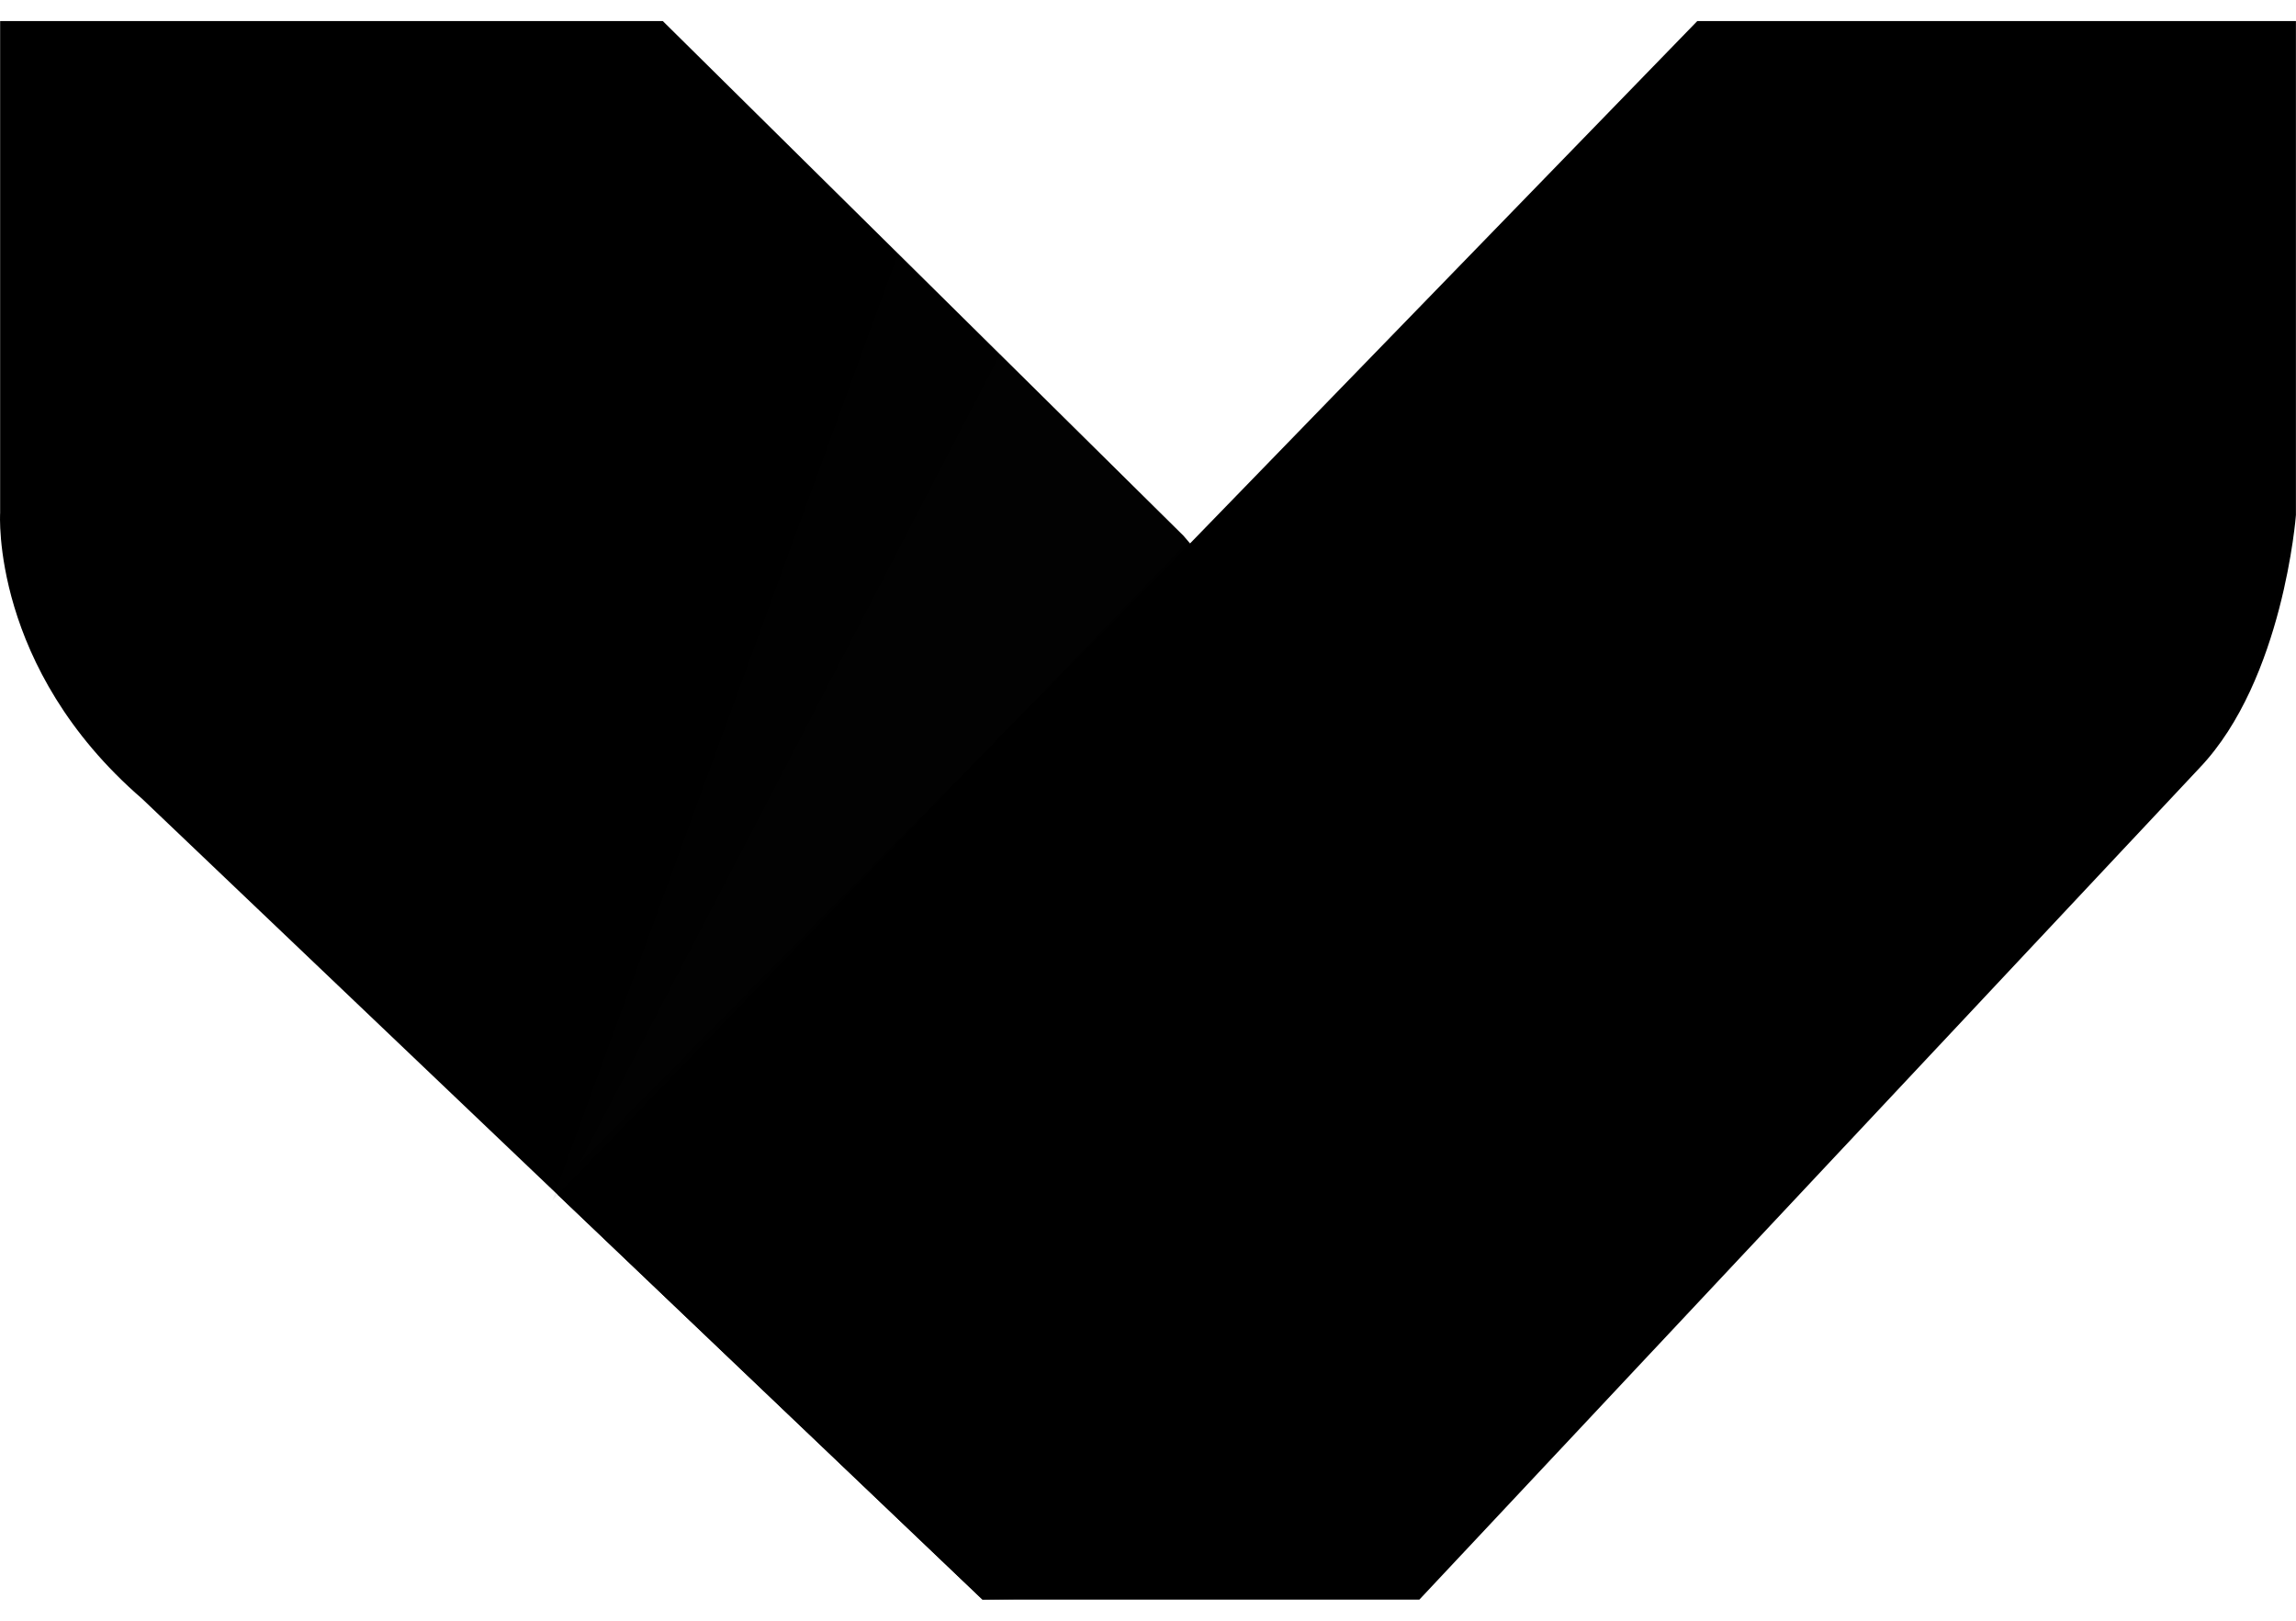
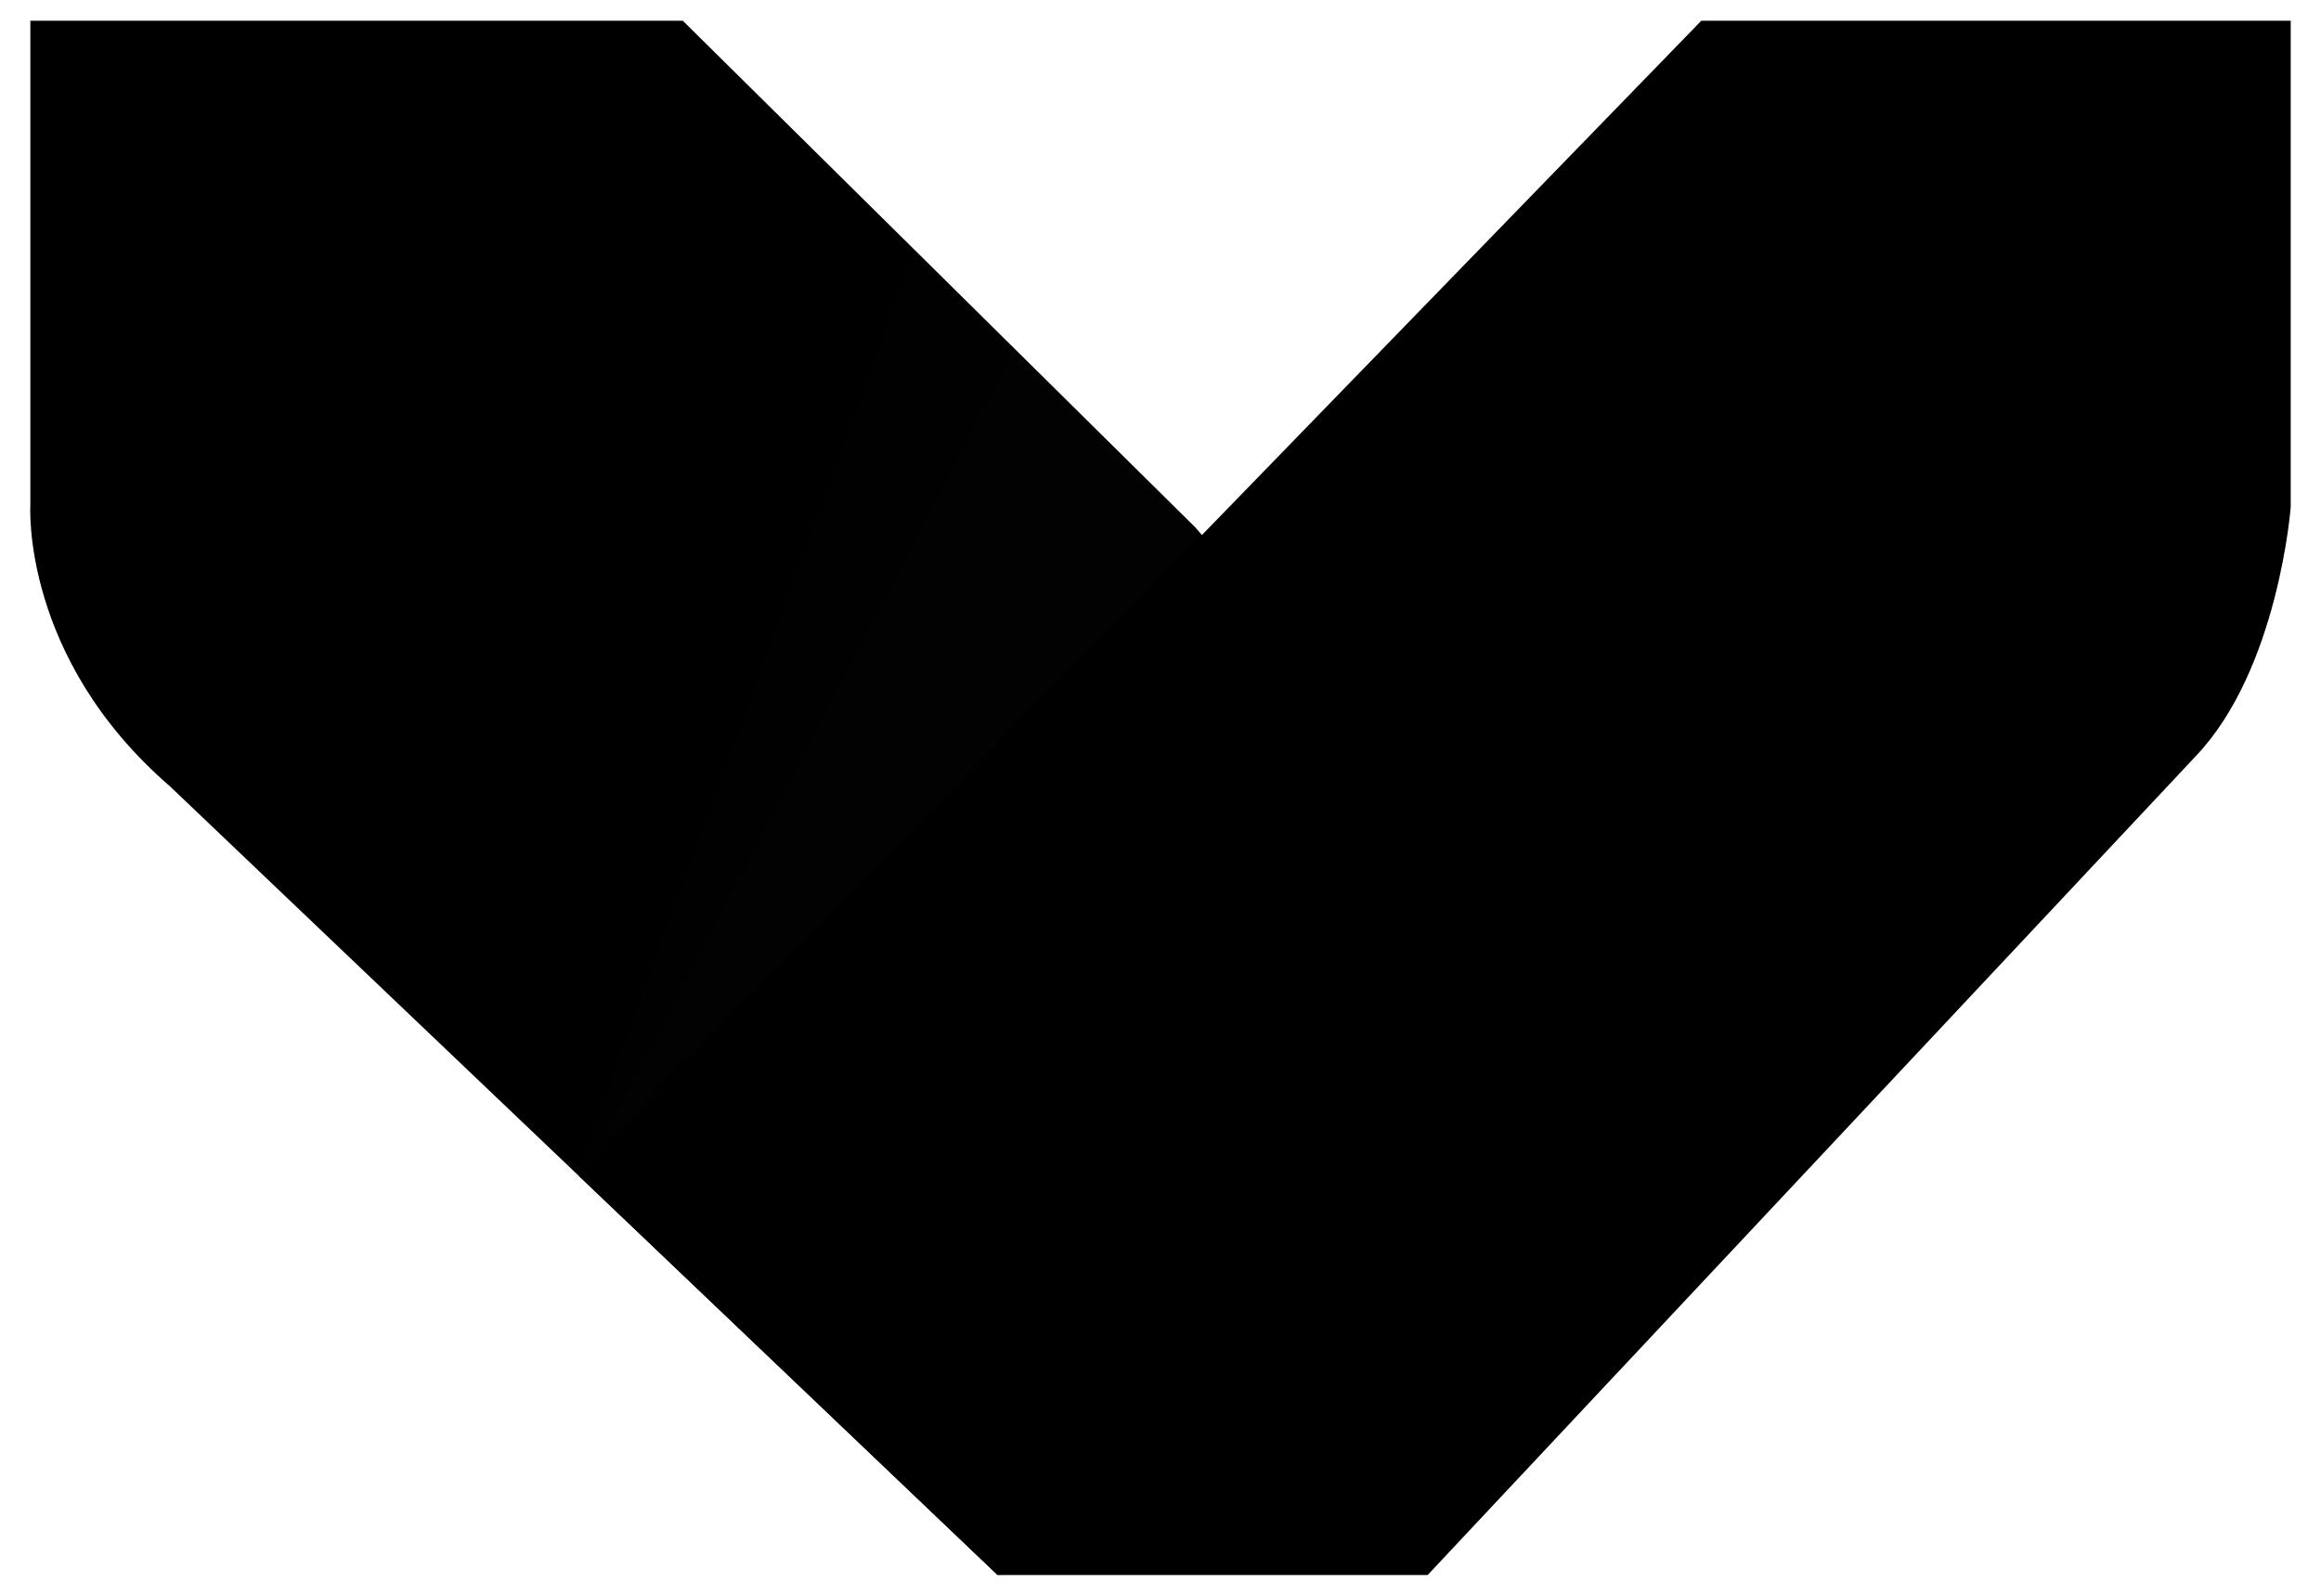
- <svg xmlns="http://www.w3.org/2000/svg" width="34" height="24" viewBox="0 0 34 24" fill="none">
+ <svg xmlns="http://www.w3.org/2000/svg" width="32" height="22" viewBox="0 0 34 24" fill="none">
  <path fill-rule="evenodd" clip-rule="evenodd" d="M0.002 0.312V7.595C0.002 7.595 -0.142 9.888 2.105 11.829L14.547 23.684L21.017 23.601L19.979 10.813L17.526 7.934L9.815 0.312H0.002Z" fill="currentColor" />
  <path opacity="0.06" fill-rule="evenodd" clip-rule="evenodd" d="M8.18 17.776L13.303 3.752L17.589 8.022L8.18 17.776Z" fill="#161616" />
  <path opacity="0.06" fill-rule="evenodd" clip-rule="evenodd" d="M8.582 17.225L14.813 5.242L17.621 8.052L8.582 17.225Z" fill="#161616" />
  <path fill-rule="evenodd" clip-rule="evenodd" d="M8.258 17.691L25.134 0.312H33.999V7.627C33.999 7.627 33.814 10.065 32.574 11.369L21.018 23.688H14.549L8.258 17.691Z" fill="currentColor" />
</svg>
